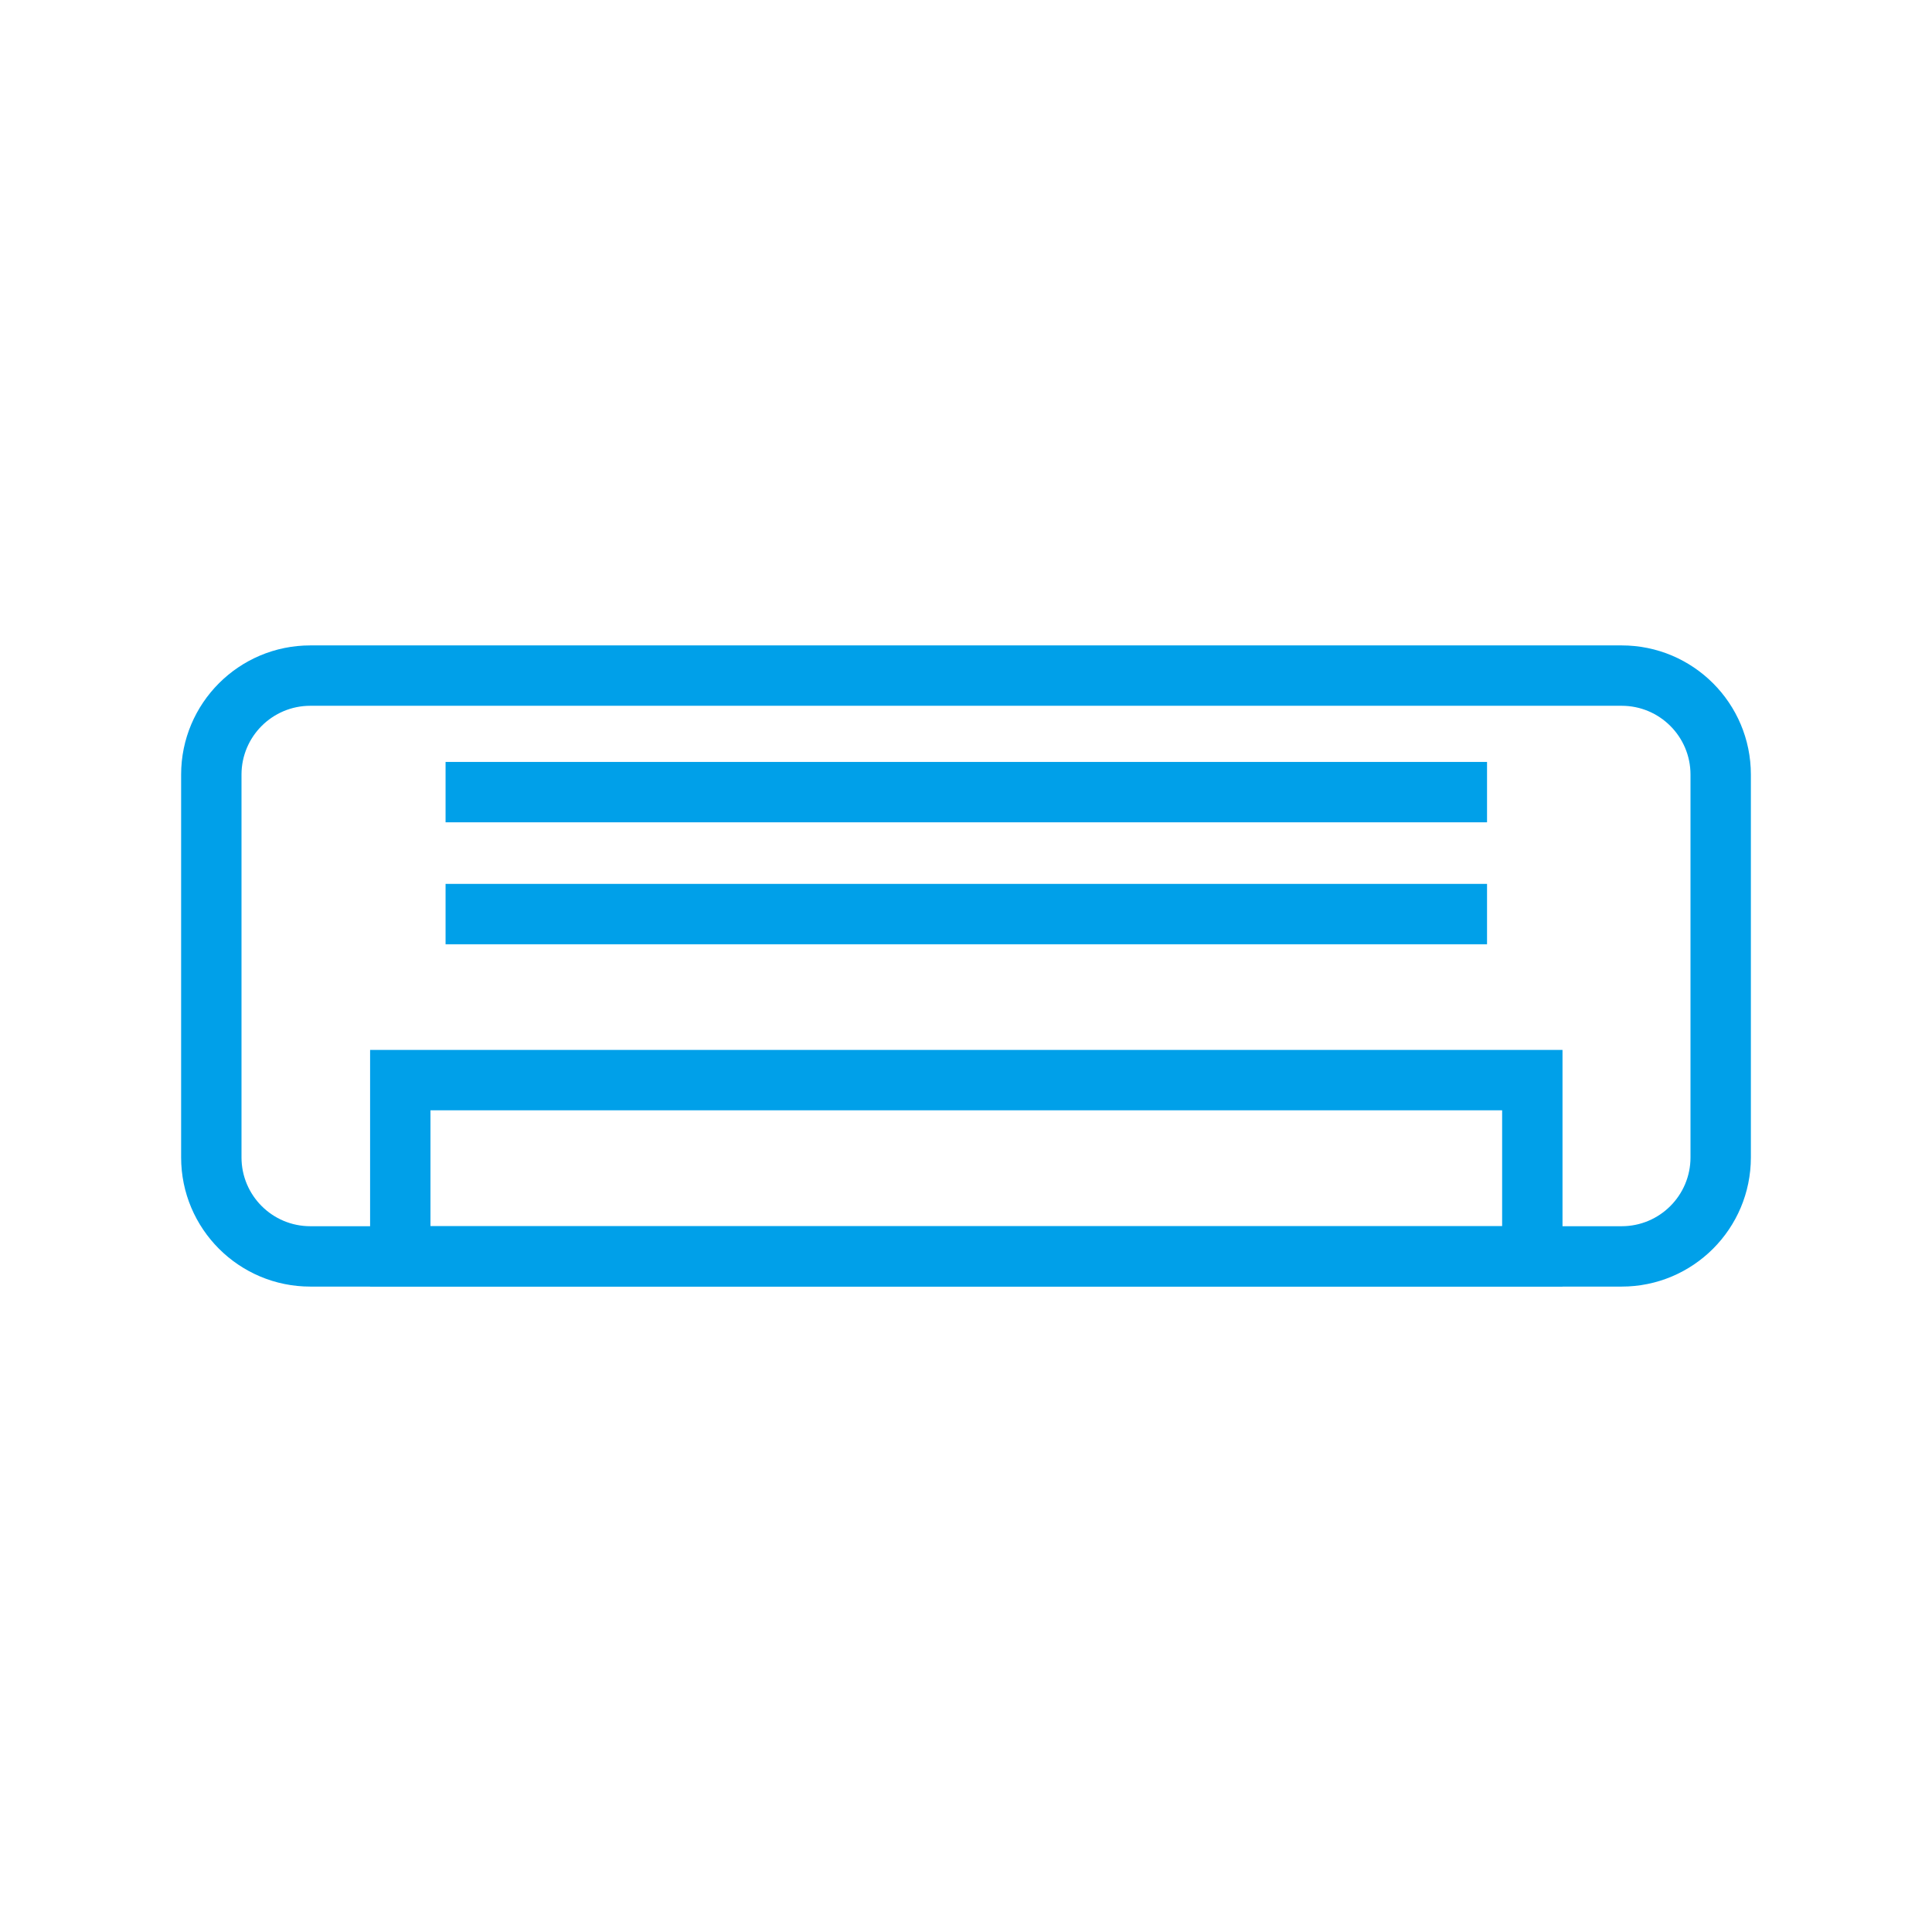
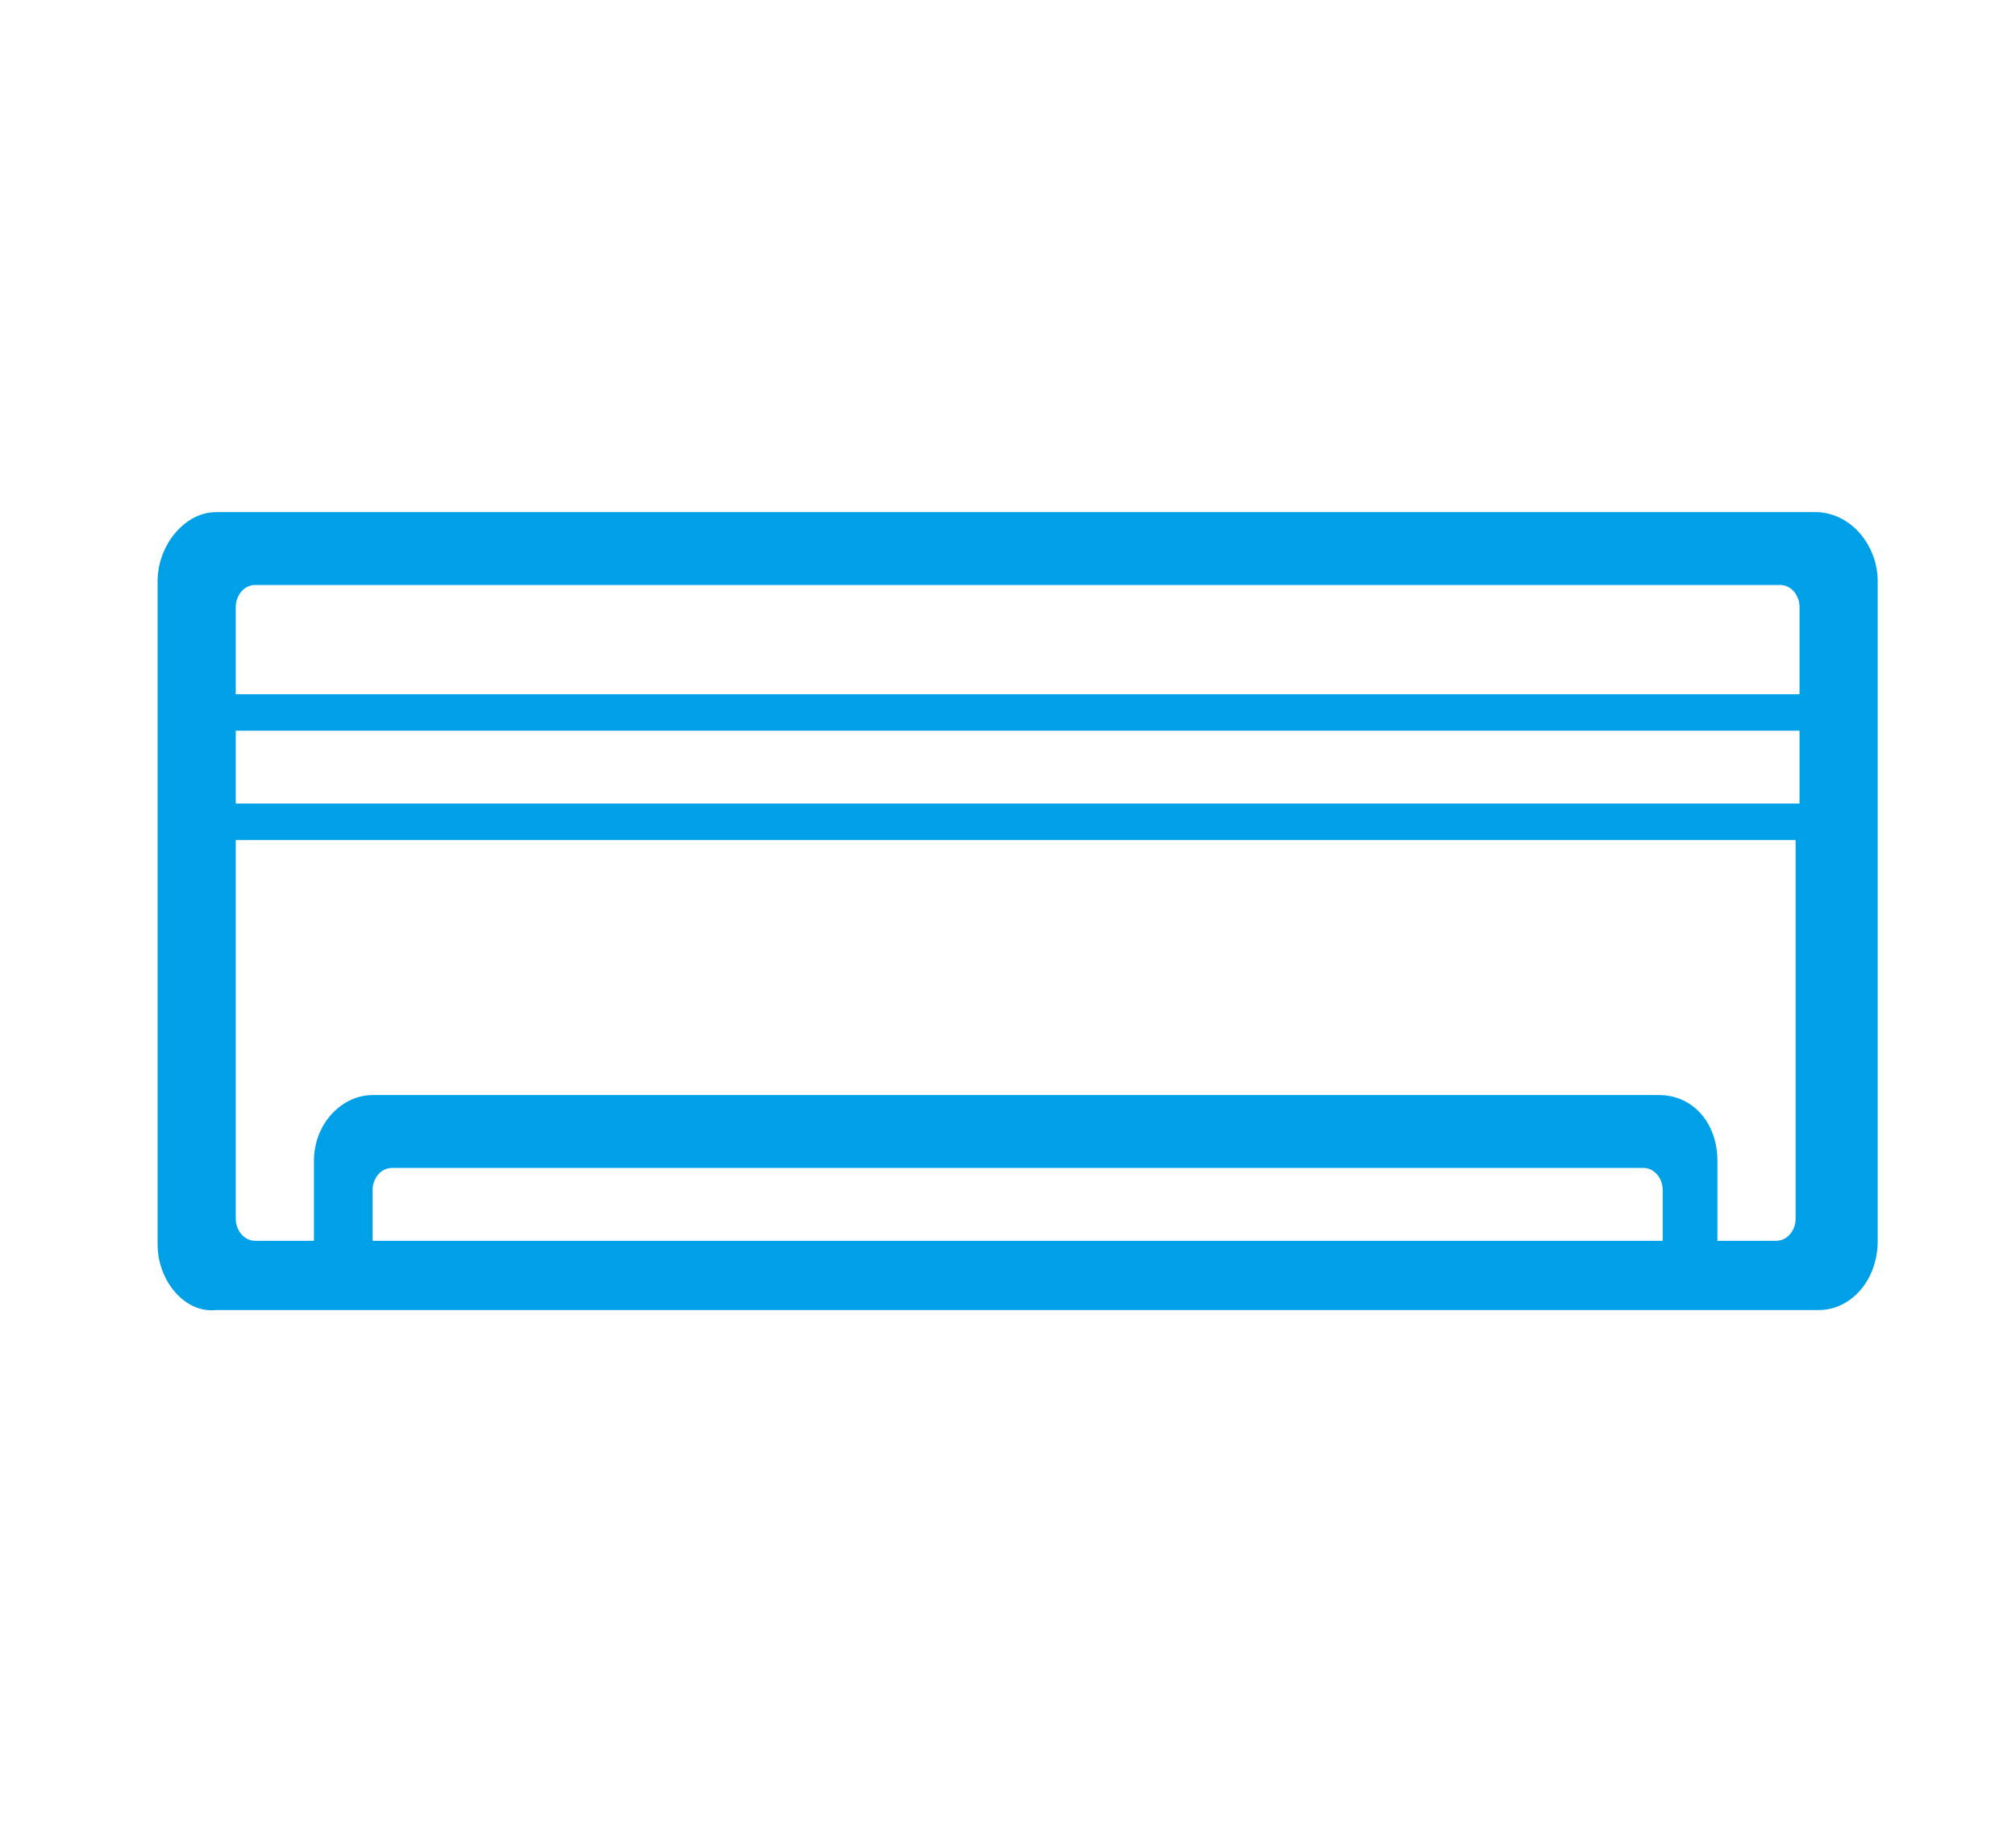
- <svg xmlns="http://www.w3.org/2000/svg" height="1024" width="1024" data-name="Layer 1" viewBox="0 0 32 32">
-   <path d="M26.86,21.31H5.14A2.14,2.14,0,0,1,3,19.17V12.83a2.14,2.14,0,0,1,2.14-2.14H26.86A2.14,2.14,0,0,1,29,12.83v6.34A2.14,2.14,0,0,1,26.86,21.31ZM5.14,11.69A1.14,1.14,0,0,0,4,12.83v6.34a1.14,1.14,0,0,0,1.14,1.14H26.86A1.14,1.14,0,0,0,28,19.17V12.83a1.14,1.14,0,0,0-1.14-1.14Z" fill="#00a0e9" />
-   <path d="M25.88,21.31H6.13V17.39H25.88Zm-18.75-1H24.88V18.39H7.13Z" fill="#00a0e9" />
-   <rect x="7.38" y="12.62" width="17.25" height="1" fill="#00a0e9" />
-   <rect x="7.38" y="14.64" width="17.25" height="1" fill="#00a0e9" />
+ <svg xmlns="http://www.w3.org/2000/svg" width="300" height="275" clip-rule="evenodd">
+   <path stroke="null" id="svg_1" d="m32.177,76.215l237.936,0c5.236,0 9.308,4.88 9.308,10.303l0,98.152c0,5.965 -4.072,10.303 -8.726,10.303l-238.517,0c-4.654,0.542 -8.726,-4.338 -8.726,-9.761l0,-98.694c0,-5.423 4.072,-10.303 8.726,-10.303zm2.909,14.099l0,13.015l232.7,0l0,-13.015c0,-1.627 -1.163,-3.254 -2.909,-3.254l-226.882,0c-1.745,0 -2.909,1.627 -2.909,3.254zm1.745,18.437l-1.745,0l0,10.845l232.7,0l0,-10.845l-230.955,0zm0,16.268l-1.745,0l0,56.397c0,1.627 1.163,3.254 2.909,3.254l8.726,0l0,-11.93c0,-5.423 4.072,-9.761 8.726,-9.761l191.396,0c5.236,0 8.726,4.338 8.726,9.761l0,11.93l8.726,0c1.745,0 2.909,-1.627 2.909,-3.254l0,-56.397l-230.373,0zm18.616,52.058l0,7.592l191.977,0l0,-7.592c0,-1.627 -1.163,-3.254 -2.909,-3.254l-186.16,0c-1.745,0 -2.909,1.627 -2.909,3.254zm0,15.184l1.163,0l-1.163,0z" fill="#00a0e9" />
</svg>
